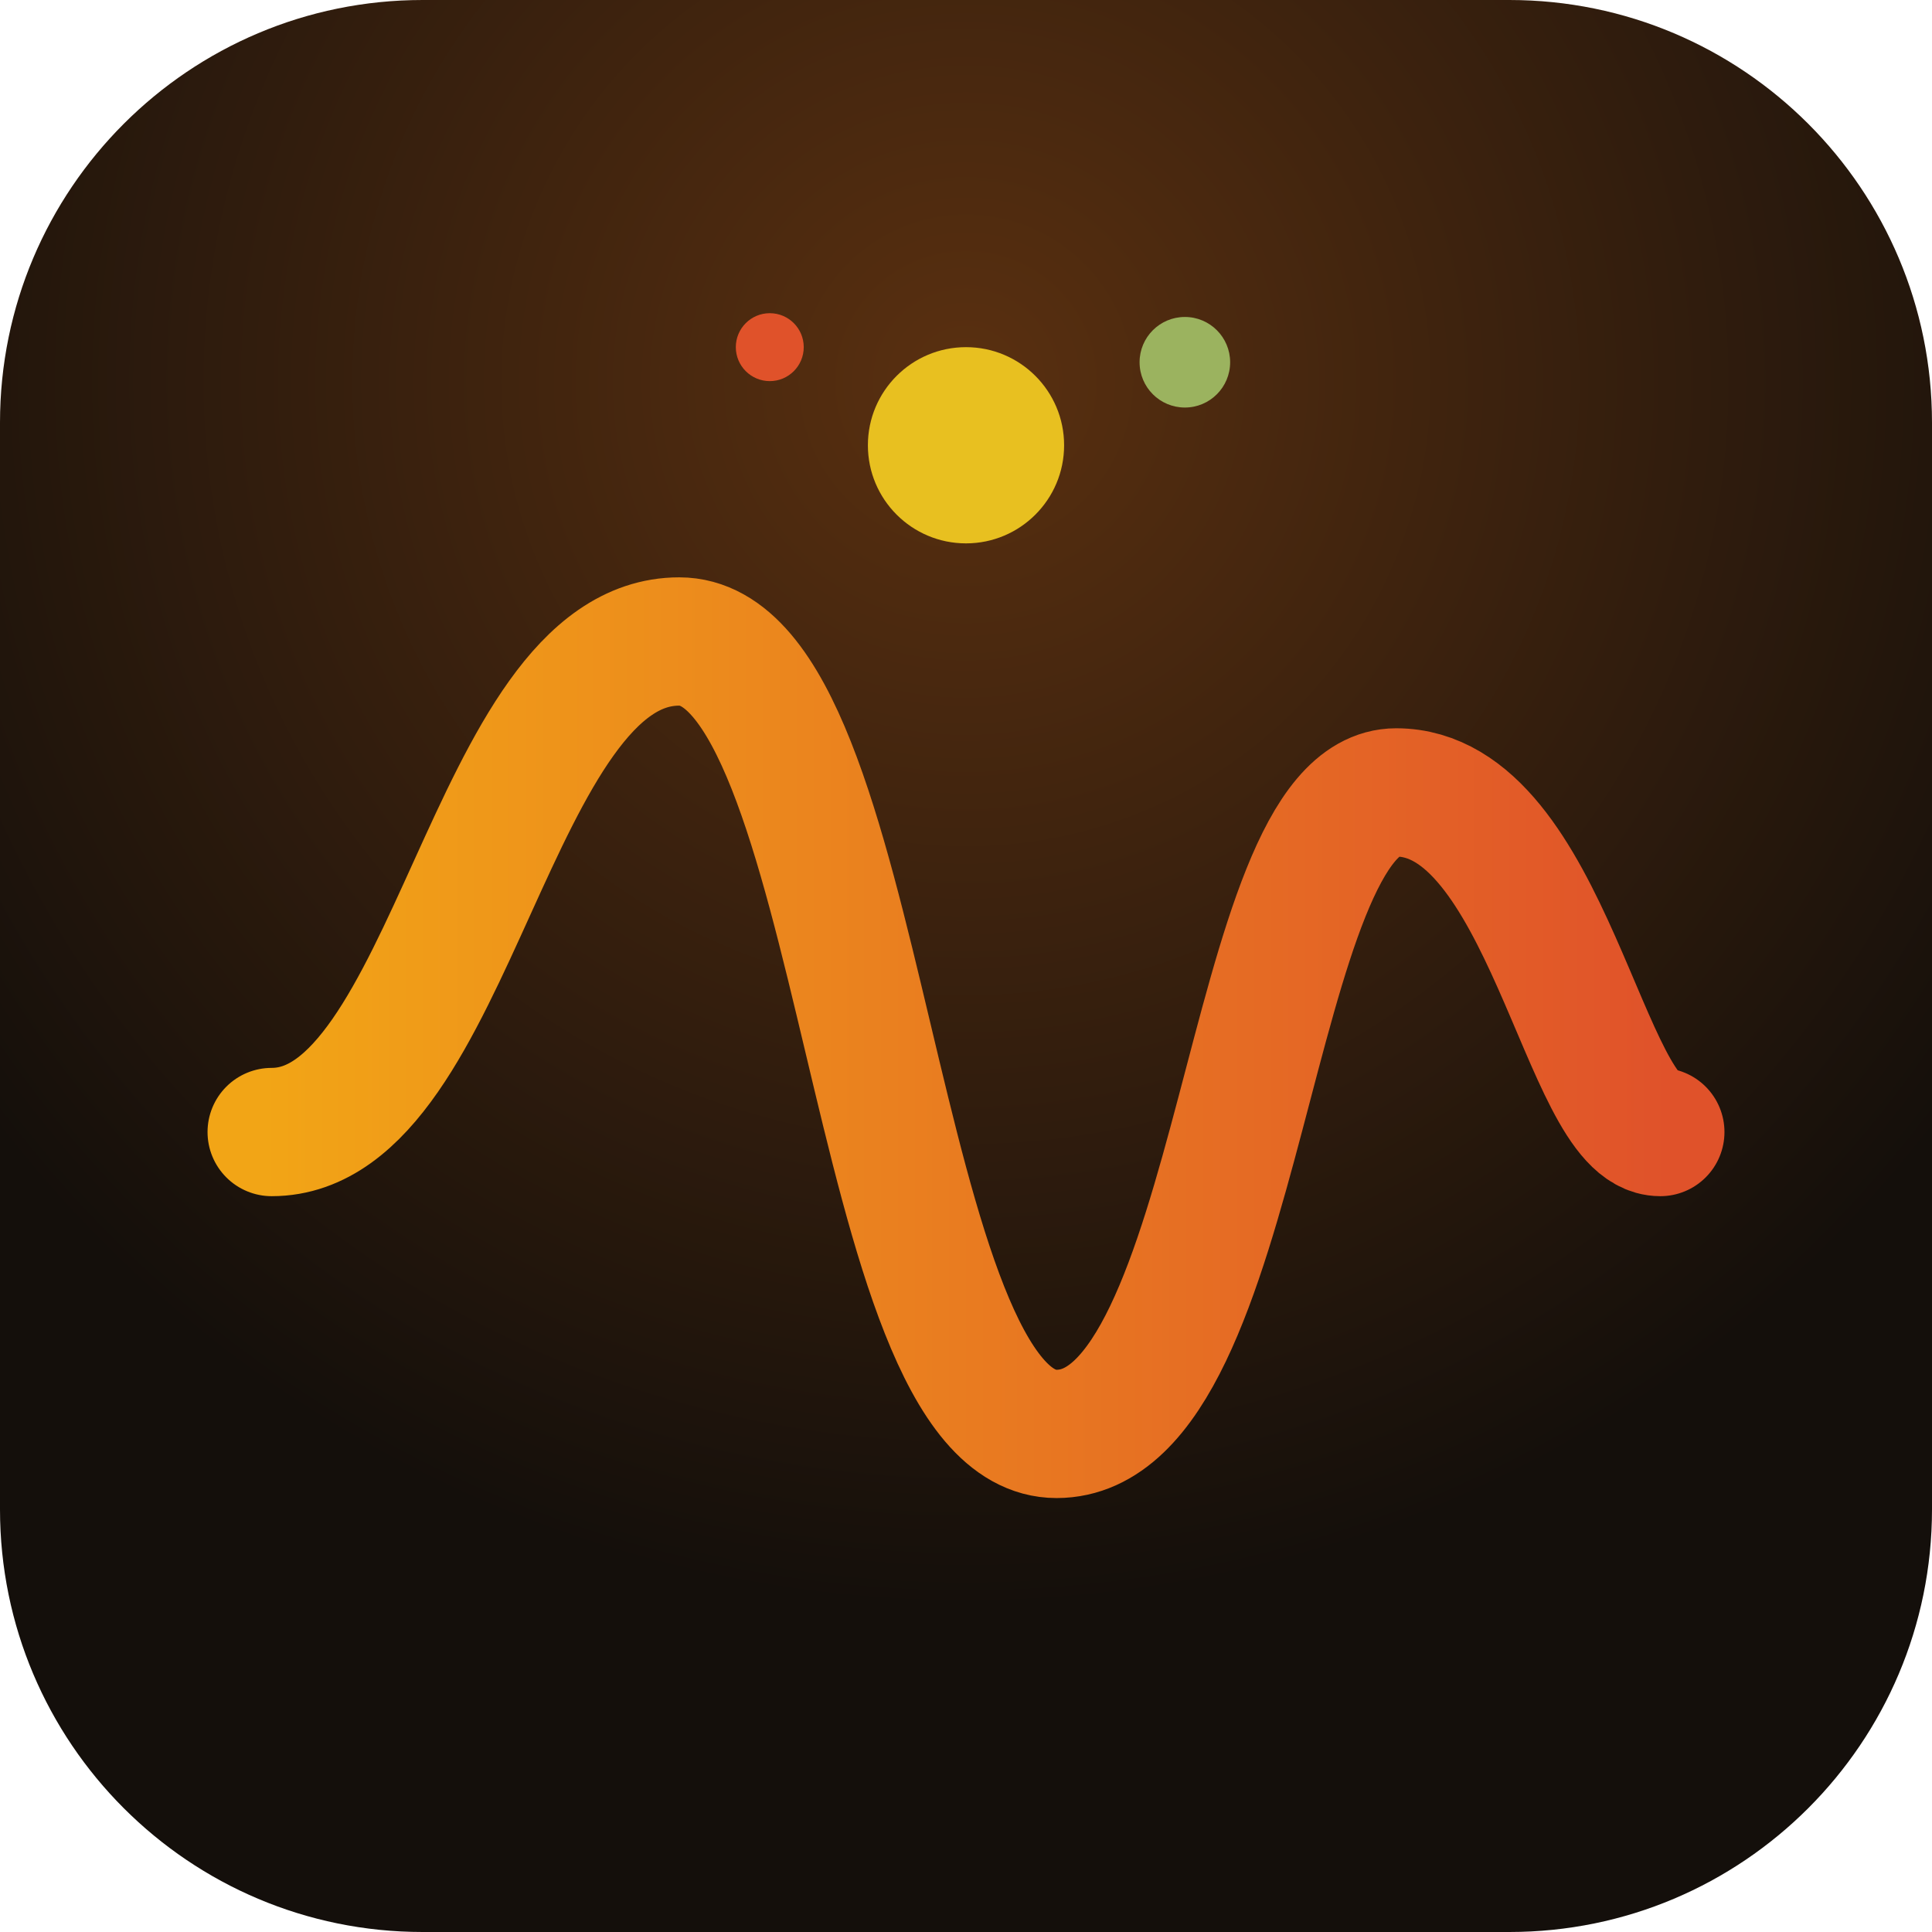
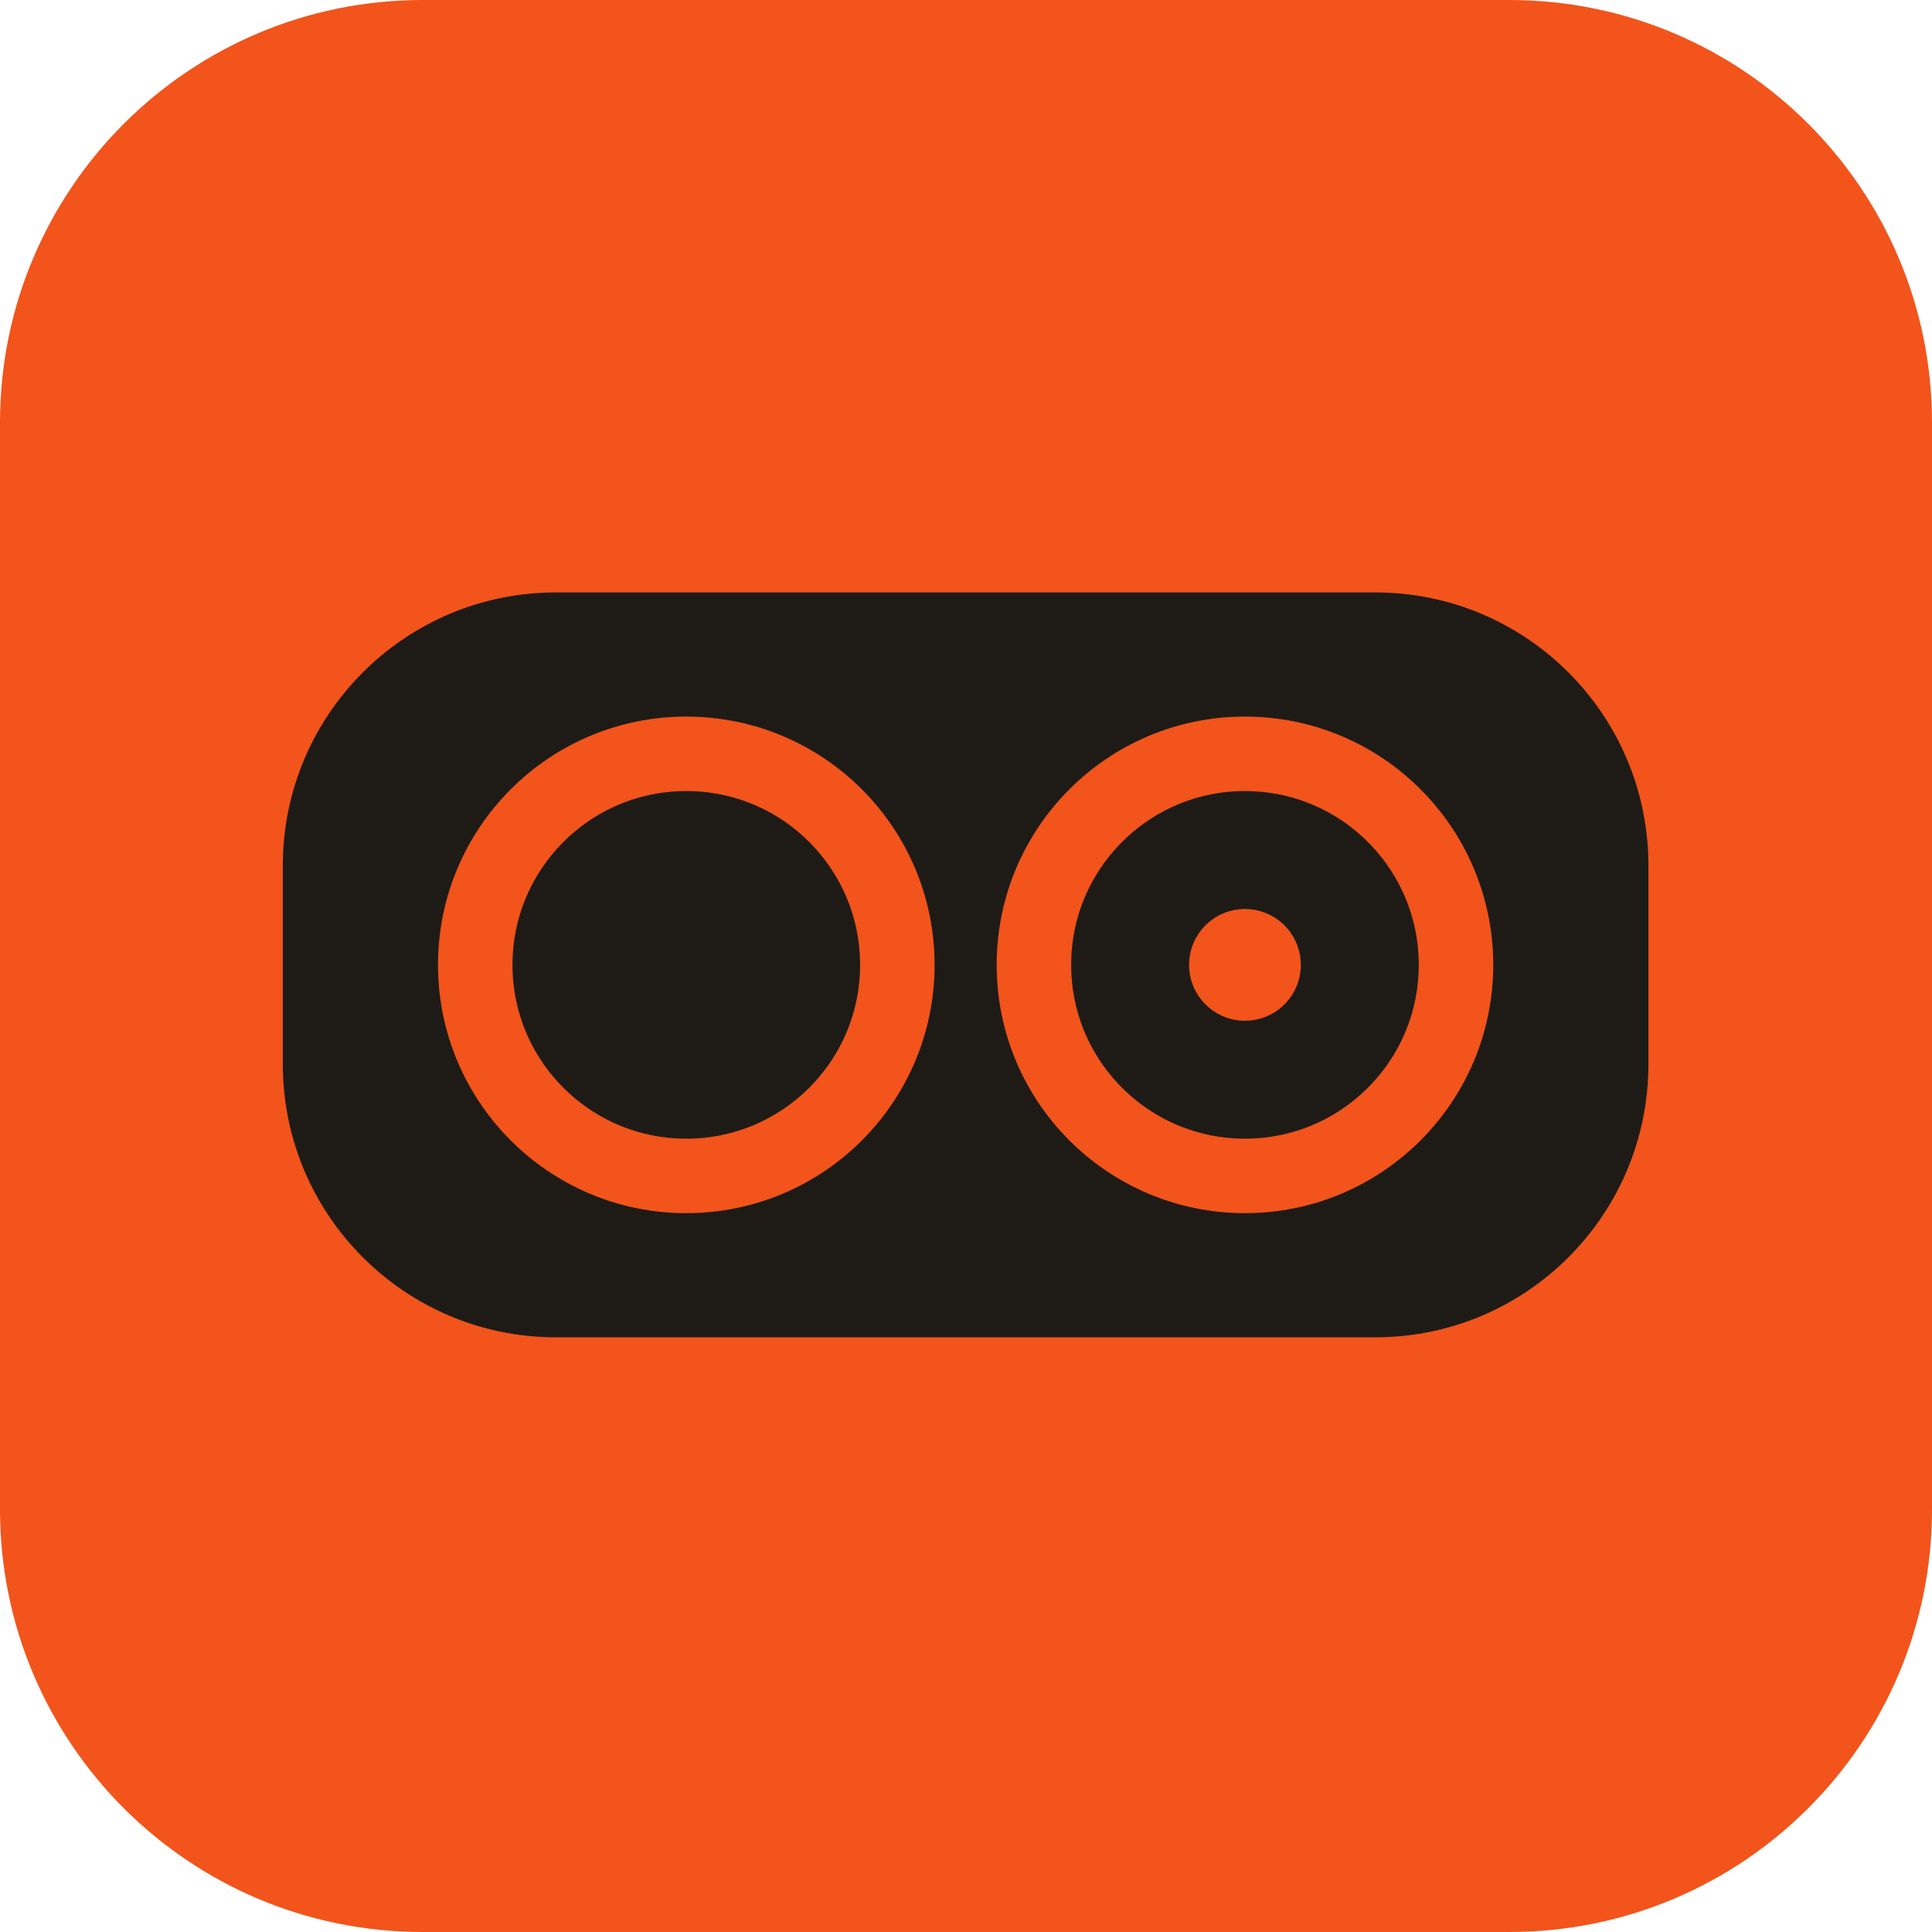
<svg xmlns="http://www.w3.org/2000/svg" viewBox="0 0 512 512">
-   <defs>
-     <radialGradient id="bg" cx="50%" cy="20%" r="90%">
-       <stop offset="0" stop-color="#5a3010" />
-       <stop offset=".7" stop-color="#140f0b" />
-     </radialGradient>
-     <linearGradient id="w" x1="0" x2="1">
-       <stop offset="0" stop-color="#f2a516" />
-       <stop offset="1" stop-color="#e0522a" />
-     </linearGradient>
-   </defs>
-   <rect width="512" height="512" rx="112" fill="url(#bg)" />
-   <path d="M72 300 C 120 300, 130 170, 180 170 S 230 380, 280 380 S 330 210, 370 210 S 420 300, 440 300" fill="none" stroke="url(#w)" stroke-width="34" stroke-linecap="round" />
-   <circle cx="256" cy="118" r="26" fill="#e8c020" />
-   <circle cx="314" cy="96" r="12" fill="#9bb35f" />
-   <circle cx="204" cy="92" r="9" fill="#e0522a" />
+   <rect width="512" height="512" rx="112" fill="#F2541B" />
+   <g transform="translate(58.5 58.3) scale(1.645)">
+     <rect x="10" y="60" width="220" height="120" rx="44" fill="#1E1B16" />
+     <g fill="none" stroke="#F2541B" stroke-width="12">
+       <circle cx="75" cy="120" r="34" />
+       <circle cx="165" cy="120" r="34" />
+     </g>
+     <circle cx="165" cy="120" r="9" fill="#F2541B" />
+   </g>
</svg>
